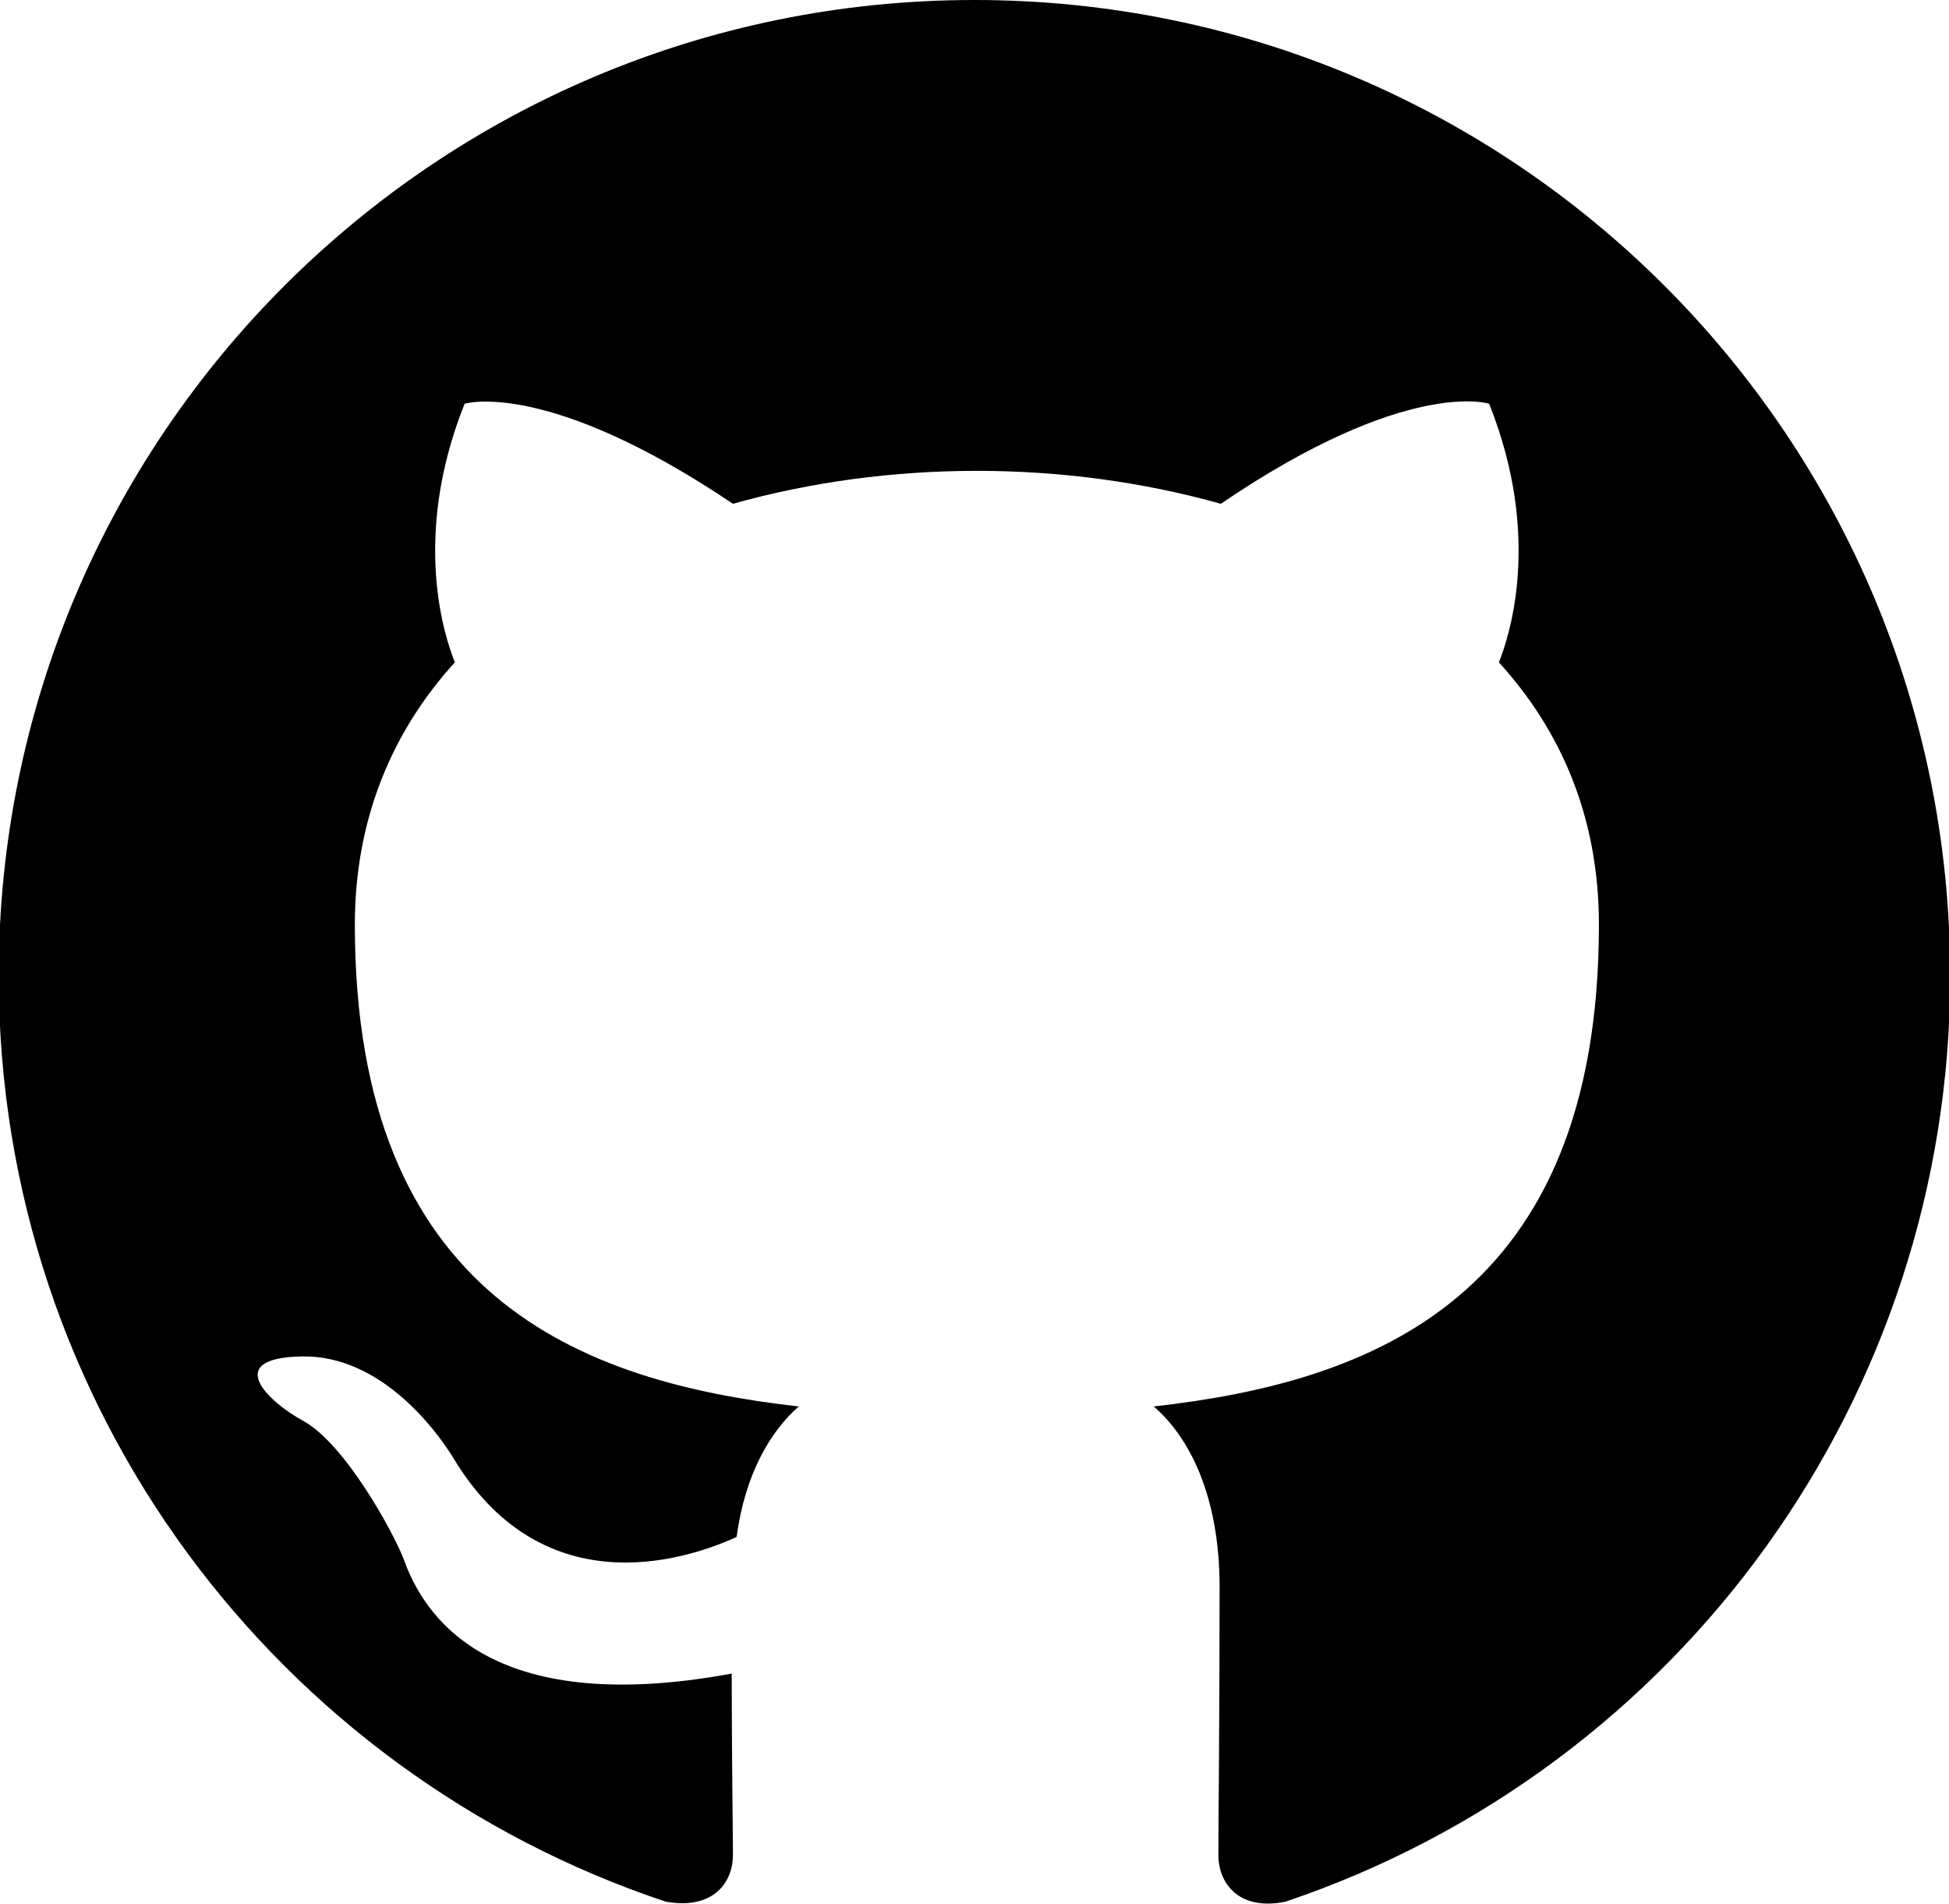
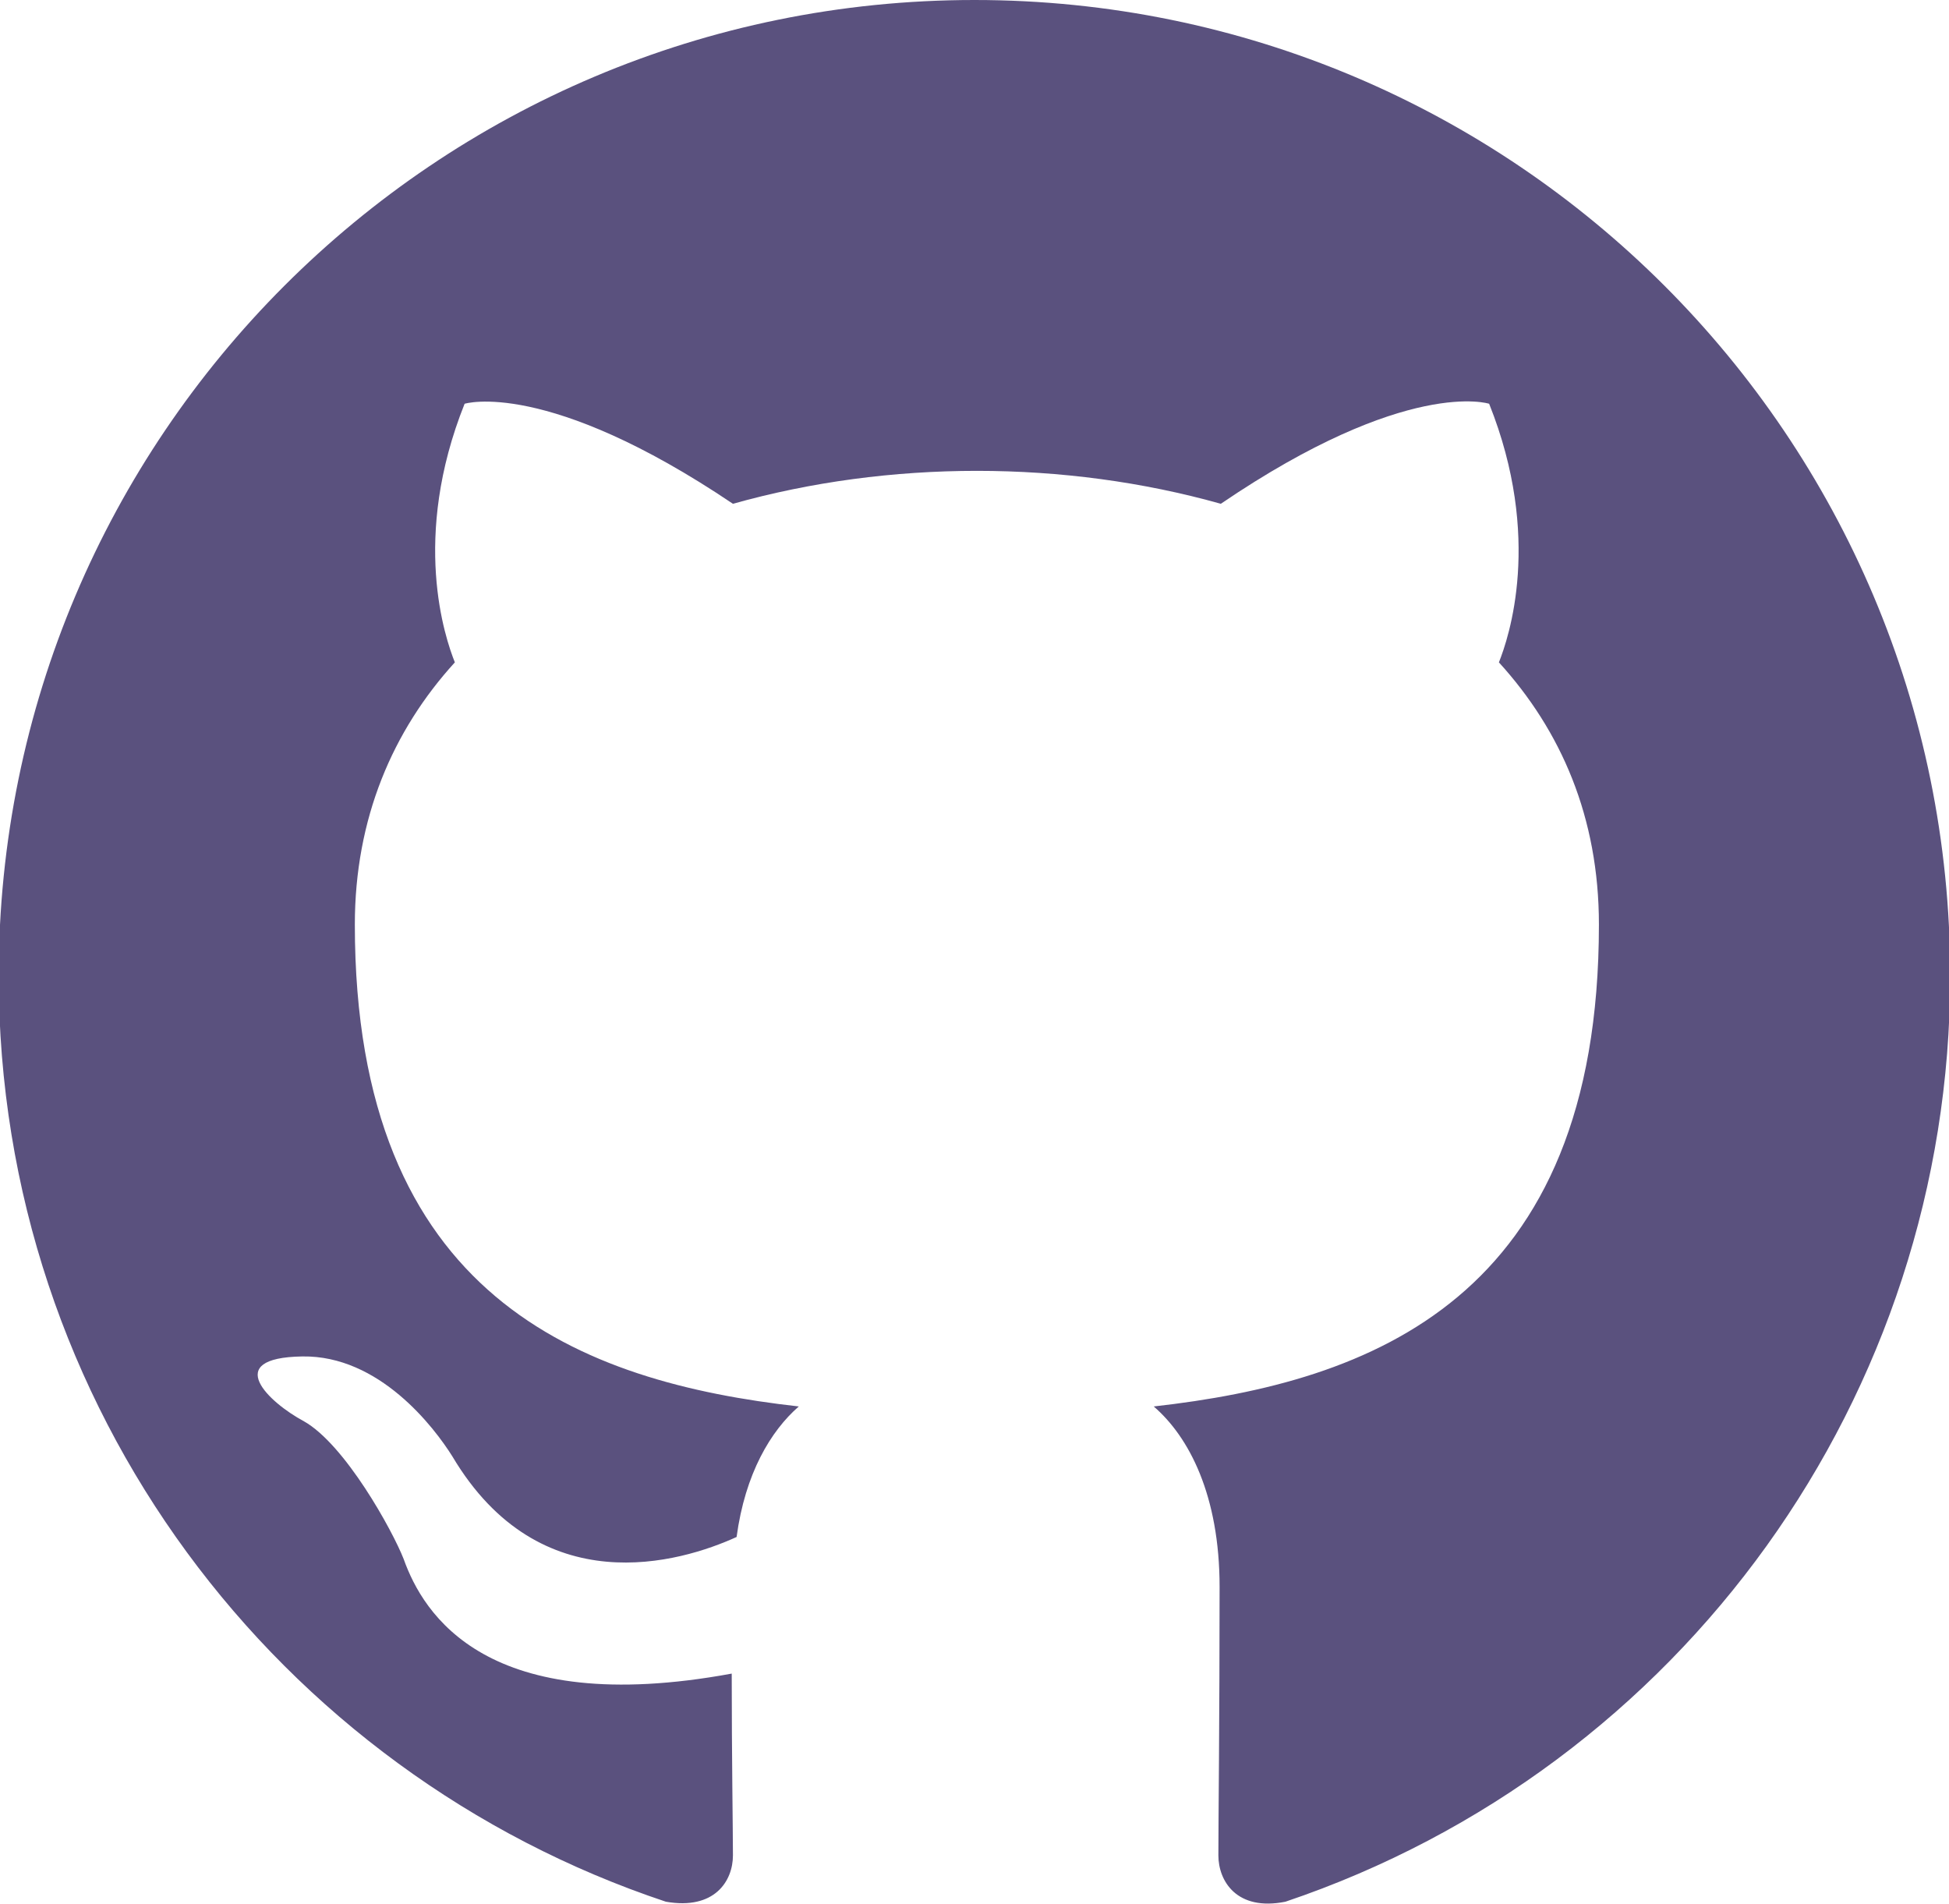
<svg xmlns="http://www.w3.org/2000/svg" width="32" height="31.25" aria-hidden="true" version="1.1" viewBox="0 0 10.667 15.605">
  <style>
    path {
-       fill: #000;
+       fill: #5A517E;
    }
    @media (prefers-color-scheme: dark) {
      path {
        fill: #dfdfdf;
      }
    }
  </style>
  <path d="m5.333 0c-4.42 0-8 3.58-8 8 0 3.54 2.29 6.53 5.47 7.59 0.4 0.07 0.55-0.17 0.55-0.38 0-0.19-0.01-0.82-0.01-1.49-2.01 0.37-2.53-0.49-2.69-0.94-0.09-0.23-0.48-0.94-0.82-1.13-0.28-0.15-0.68-0.52-0.01-0.53 0.63-0.01 1.08 0.58 1.23 0.82 0.72 1.21 1.87 0.87 2.33 0.66 0.07-0.52 0.28-0.87 0.51-1.07-1.78-0.2-3.64-0.89-3.64-3.95 0-0.87 0.31-1.59 0.82-2.15-0.08-0.2-0.36-1.02 0.08-2.12 0 0 0.67-0.21 2.2 0.82 0.64-0.18 1.32-0.27 2-0.27s1.36 0.09 2 0.27c1.53-1.04 2.2-0.82 2.2-0.82 0.44 1.1 0.16 1.92 0.08 2.12 0.51 0.56 0.82 1.27 0.82 2.15 0 3.07-1.87 3.75-3.65 3.95 0.29 0.25 0.54 0.73 0.54 1.48 0 1.07-0.01 1.93-0.01 2.2 0 0.21 0.15 0.46 0.55 0.38a8.013 8.013 0 0 0 5.45 -7.59c0-4.42-3.58-8-8-8z" fill="currentColor" fill-rule="evenodd" />
</svg>
